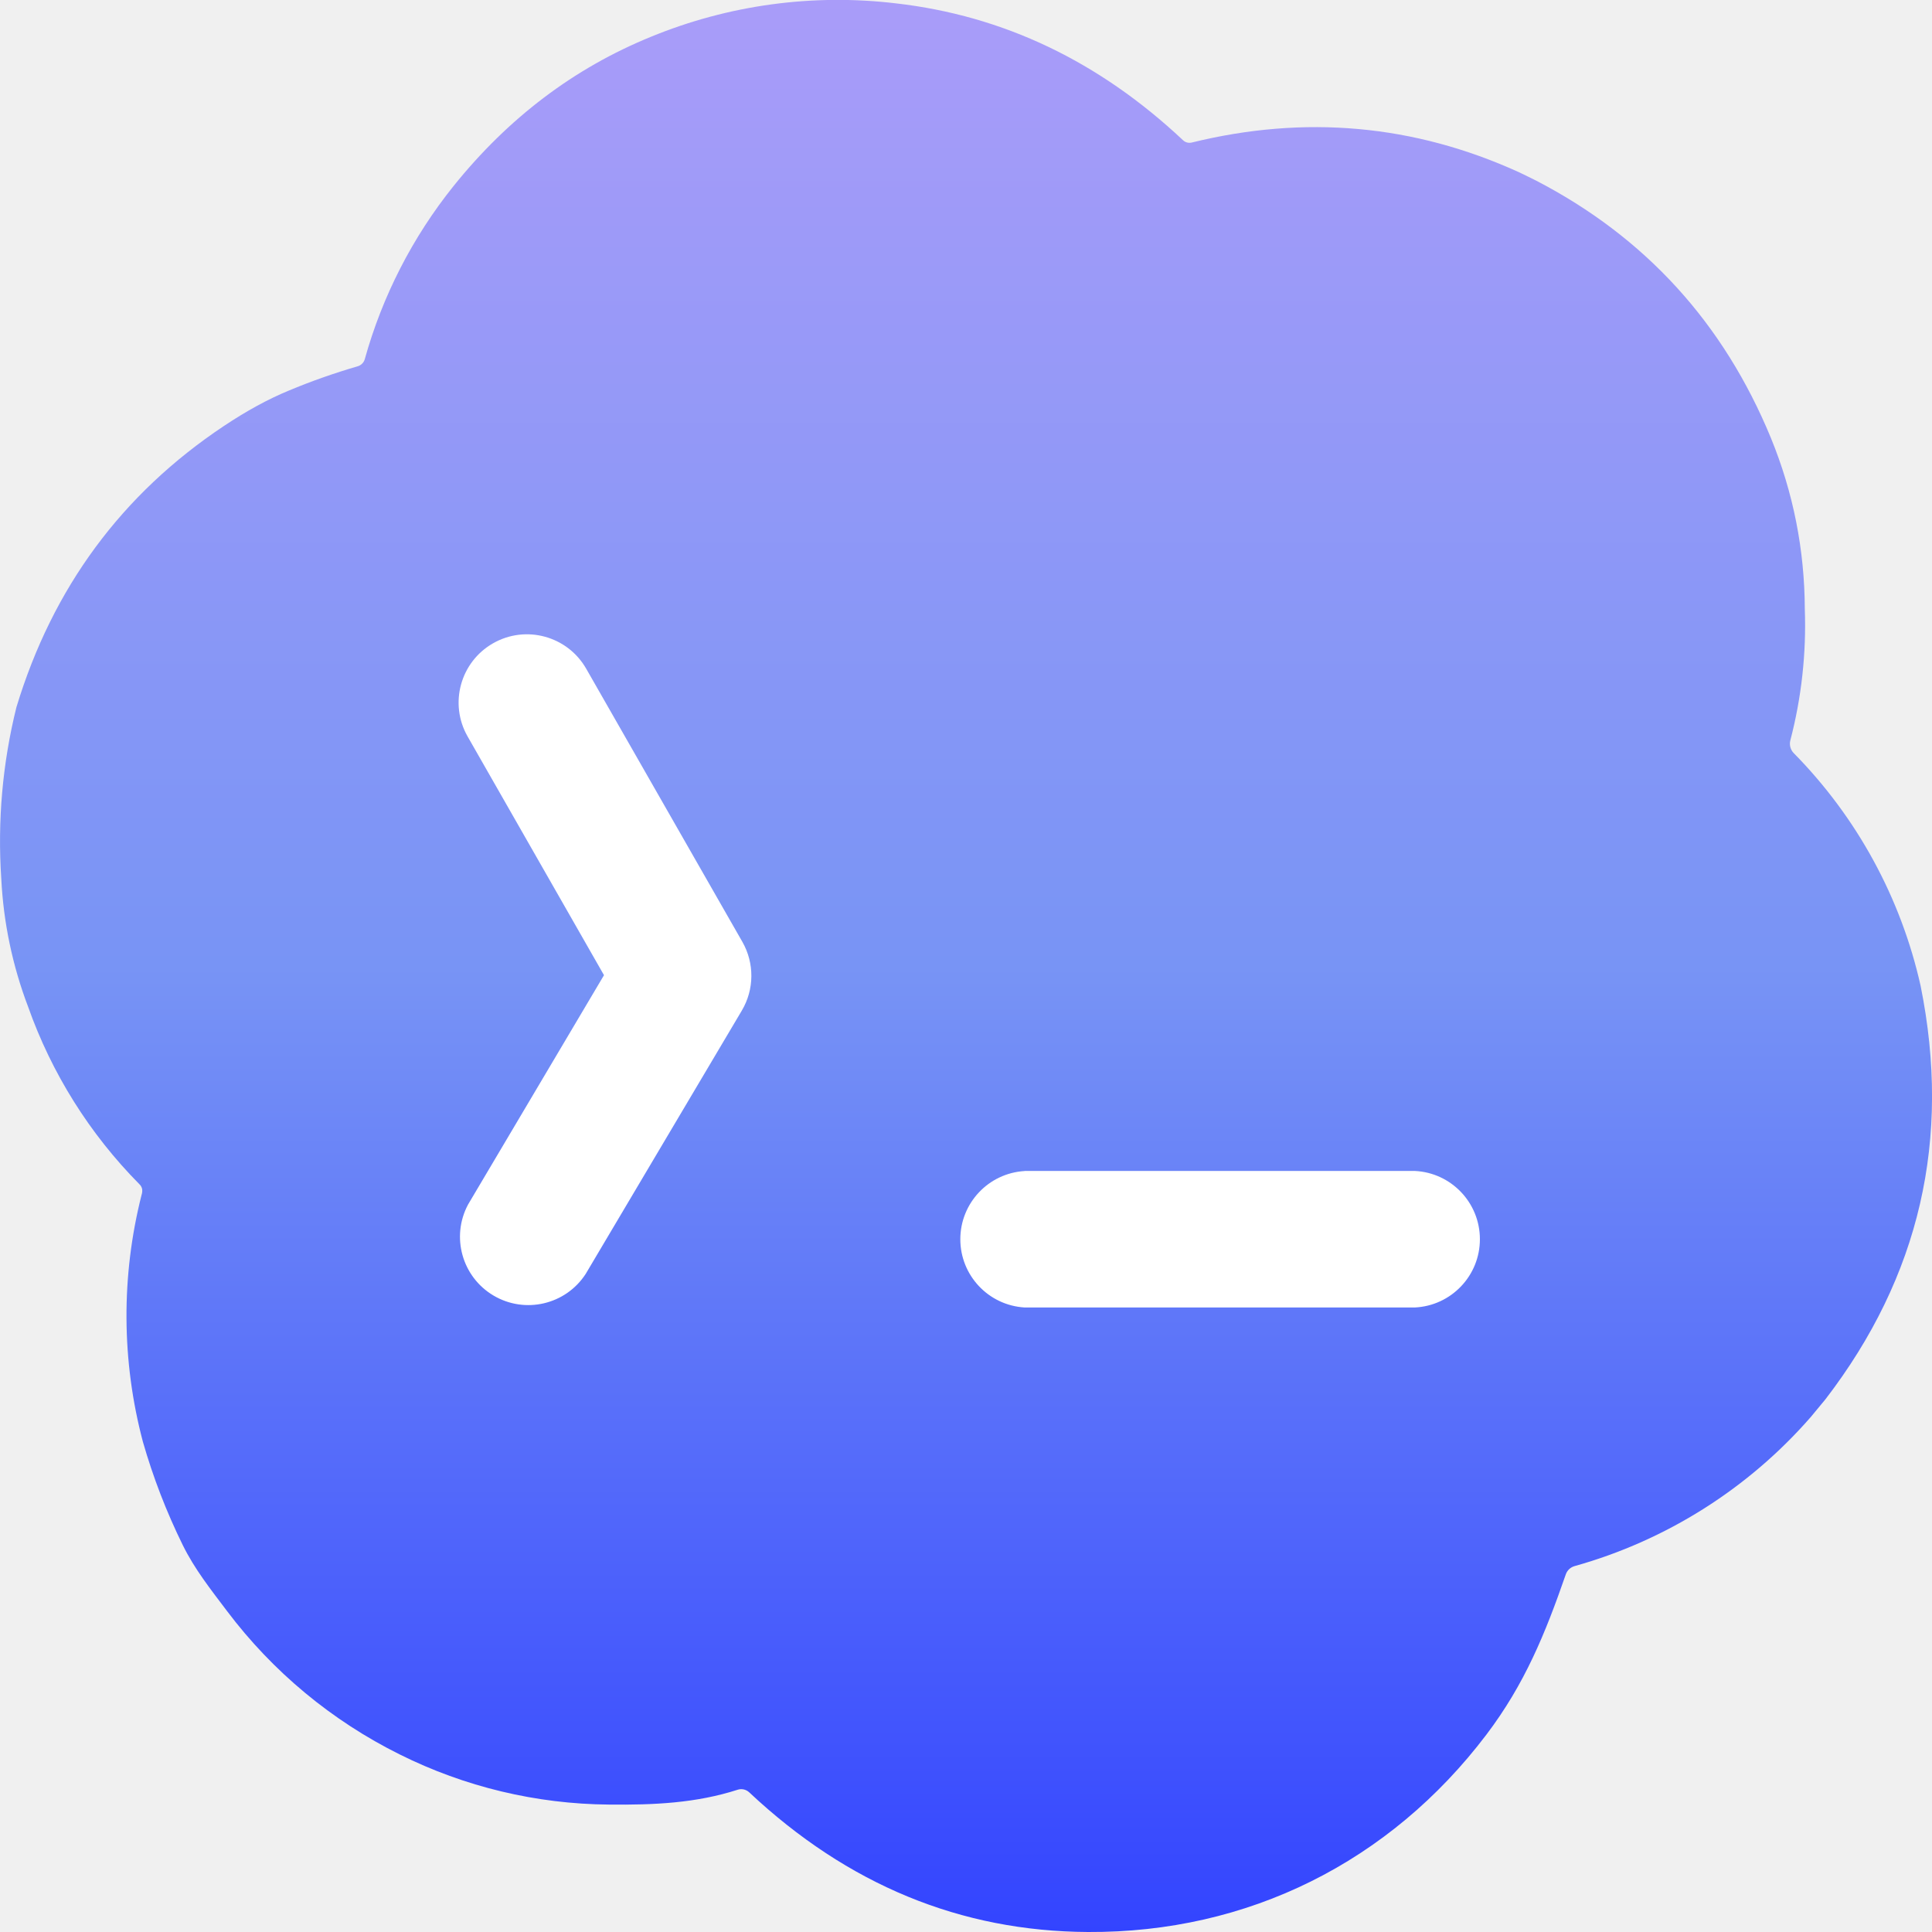
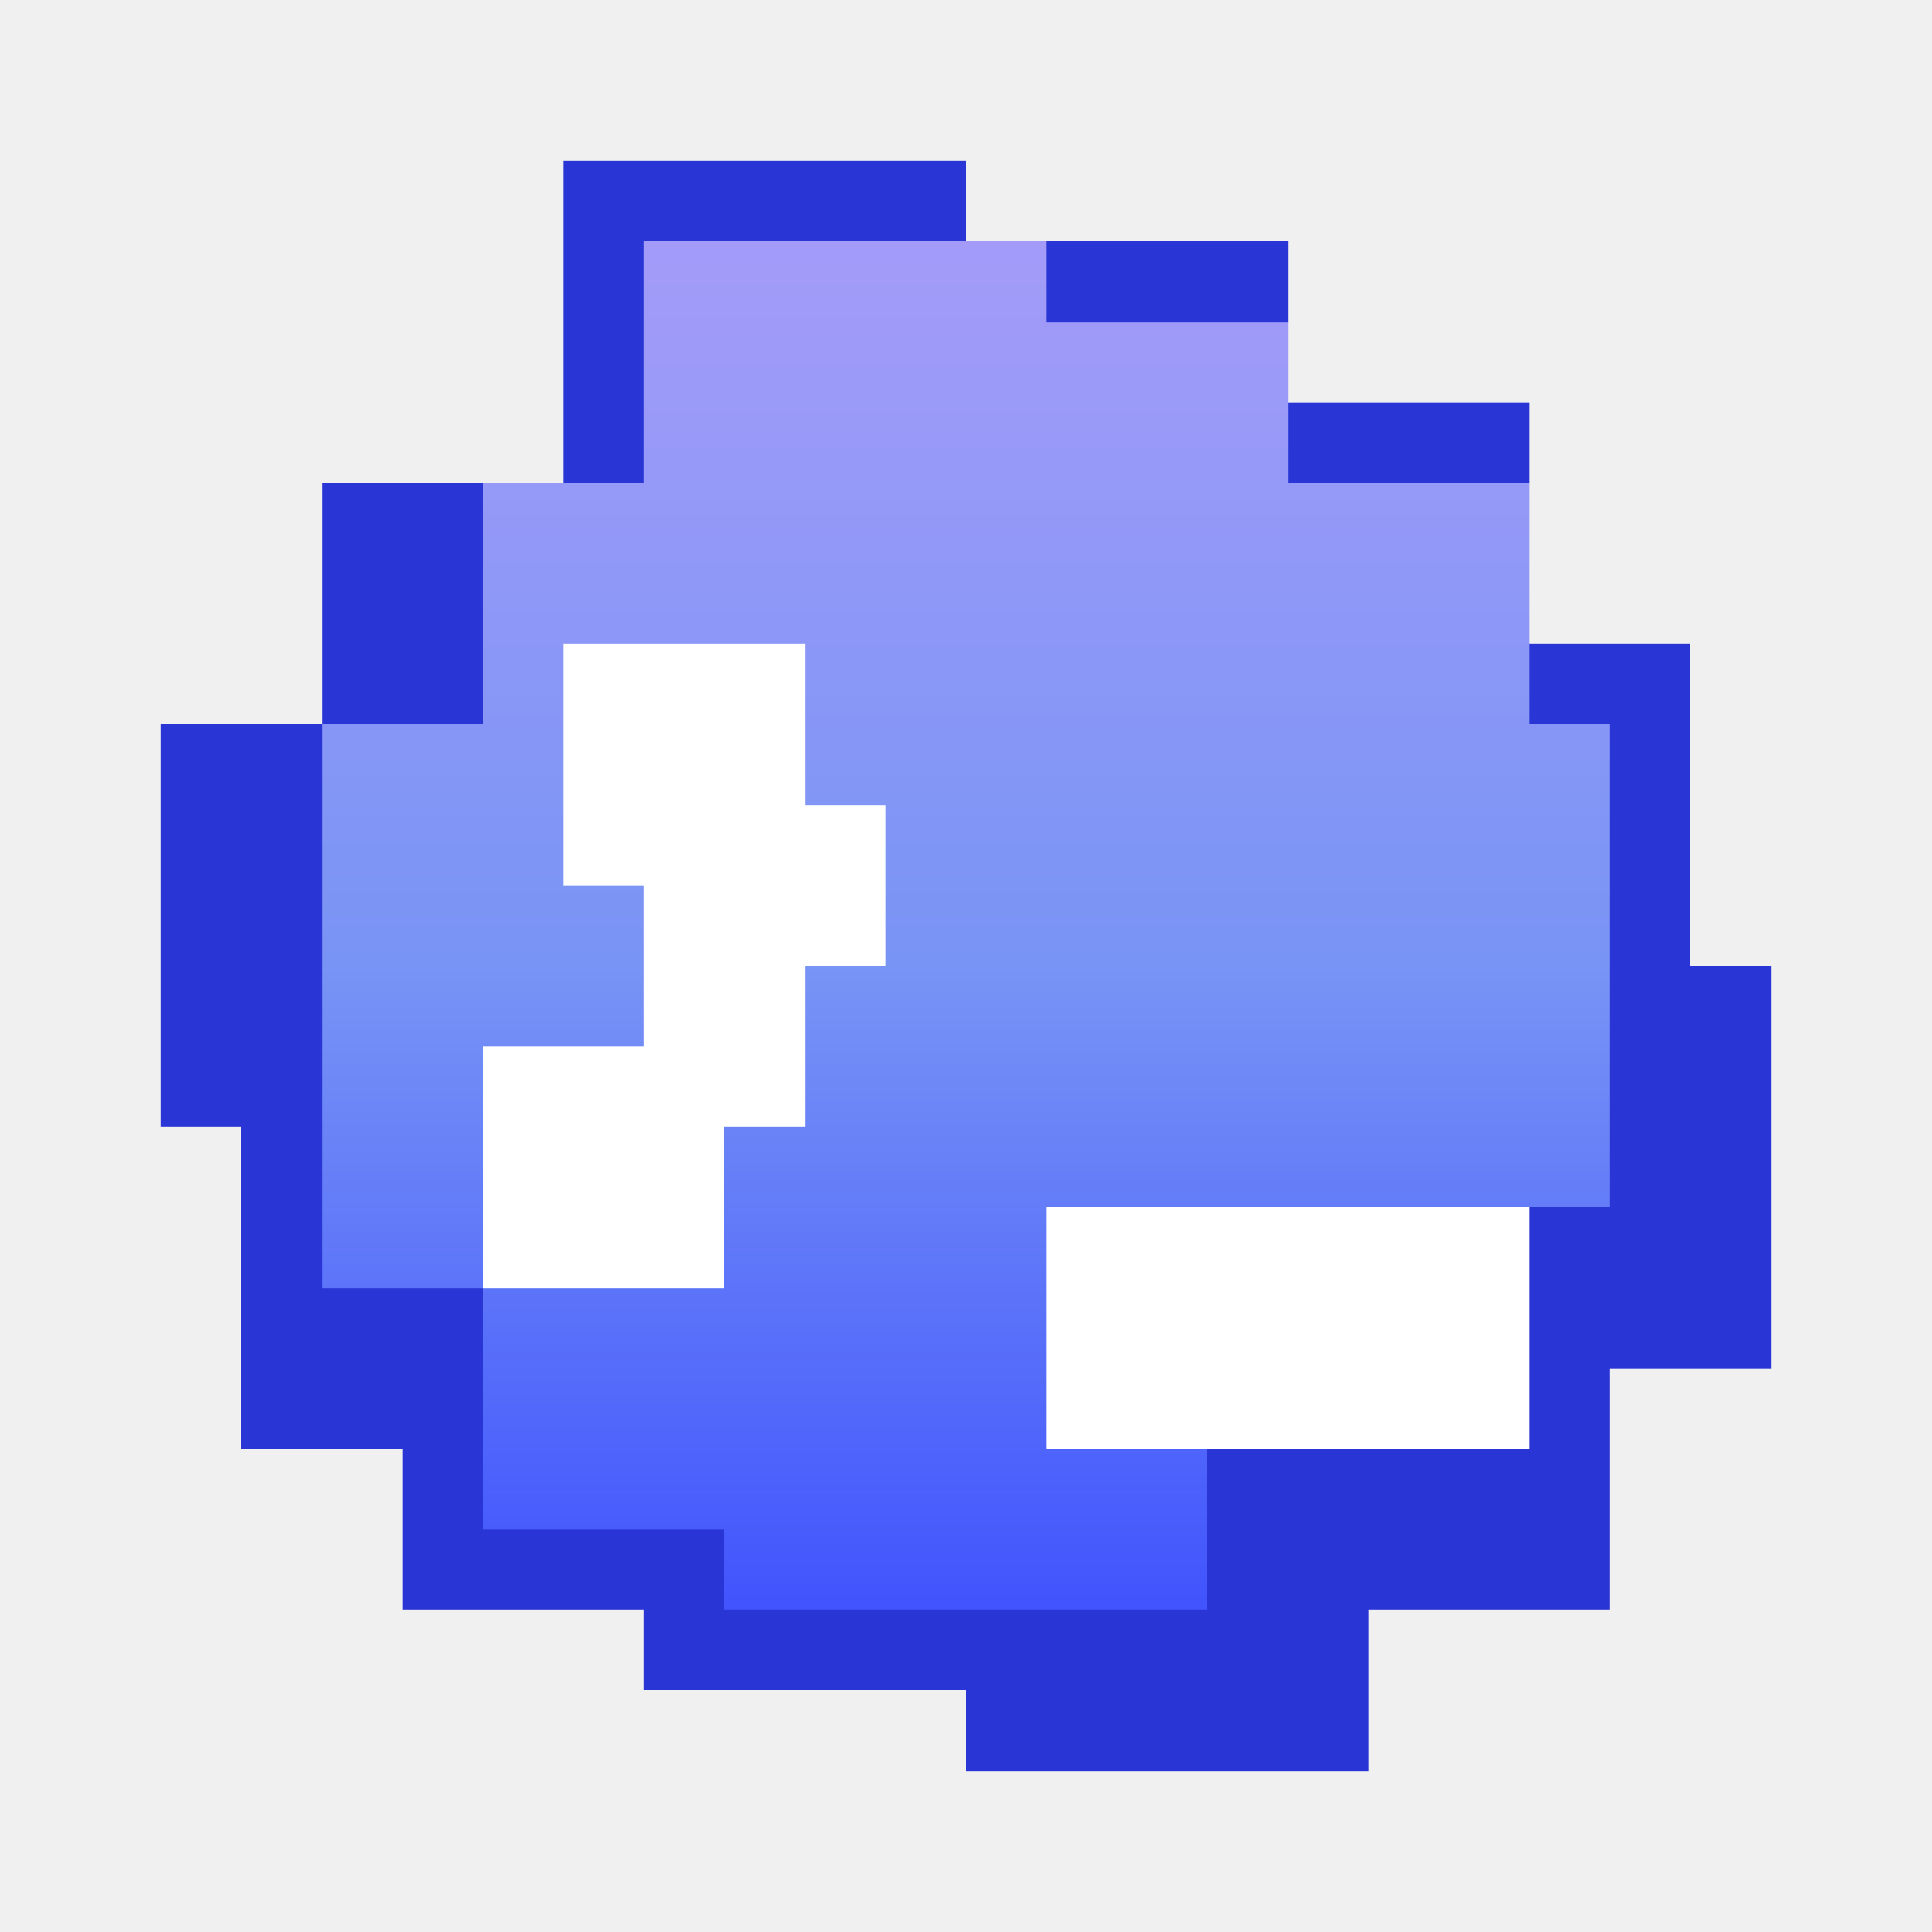
- <svg xmlns="http://www.w3.org/2000/svg" fill-rule="evenodd" viewBox="0 0 24 24">
+ <svg xmlns="http://www.w3.org/2000/svg" viewBox="0 0 24 24" shape-rendering="crispEdges">
  <defs>
-     <linearGradient id="codex-gradient" x1="12" x2="12" y1="0" y2="24" gradientUnits="userSpaceOnUse">
+     <linearGradient id="g" x1="12" y1="2" x2="12" y2="22" gradientUnits="userSpaceOnUse">
      <stop stop-color="#a99cf9" />
      <stop offset=".5" stop-color="#7894f5" />
      <stop offset="1" stop-color="#3344ff" />
    </linearGradient>
  </defs>
-   <path fill="url(#codex-gradient)" d="M8.086.457a6.105 6.105 0 013.046-.415c1.333.153 2.521.72 3.564 1.7a.117.117 0 00.107.029c1.408-.346 2.762-.224 4.061.366l.063.03.154.076c1.357.703 2.33 1.77 2.918 3.198.278.679.418 1.388.421 2.126a5.655 5.655 0 01-.18 1.631.167.167 0 00.04.155 5.982 5.982 0 011.578 2.891c.385 1.901-.01 3.615-1.183 5.14l-.182.22a6.063 6.063 0 01-2.934 1.851.162.162 0 00-.108.102c-.255.736-.511 1.364-.987 1.992-1.199 1.582-2.962 2.462-4.948 2.451-1.583-.008-2.986-.587-4.21-1.736a.145.145 0 00-.14-.032c-.518.167-1.04.191-1.604.185a5.924 5.924 0 01-2.595-.622 6.058 6.058 0 01-2.146-1.781c-.203-.269-.404-.522-.551-.821a7.74 7.74 0 01-.495-1.283 6.11 6.11 0 01-.017-3.064.166.166 0 00.008-.074.115.115 0 00-.037-.064 5.958 5.958 0 01-1.38-2.202 5.196 5.196 0 01-.333-1.589 6.915 6.915 0 01.188-2.132c.45-1.484 1.309-2.648 2.577-3.493.282-.188.55-.334.802-.438.286-.12.573-.22.861-.304a.129.129 0 00.087-.087A6.016 6.016 0 015.635 2.31C6.315 1.464 7.132.846 8.086.457z" />
-   <path fill="#fff" d="M7.282 8.307a.848.848 0 00-1.473.842l1.694 2.965-1.688 2.848a.849.849 0 001.46.864l1.94-3.272a.849.849 0 00.007-.854l-1.94-3.393zm5.446 6.24a.849.849 0 000 1.695h4.848a.849.849 0 000-1.696h-4.848z" />
+   <path fill="#2935d4" d="M7 2h5v1h4v2h3v3h2v4h1v5h-2v3h-3v2h-5v-1H8v-1H5v-2H3v-4H2V9h2V6h3z" />
+   <path fill="url(#g)" d="M8 3h5v1h3v2h3v3h1v6h-2v3h-3v2H9v-1H6v-3H4V9h2V6h2z" />
+   <path fill="#fff" d="M7 8h3v2h1v2h-1v2H9v2H6v-3h2v-2H7zm6 7h6v3h-6z" />
</svg>
